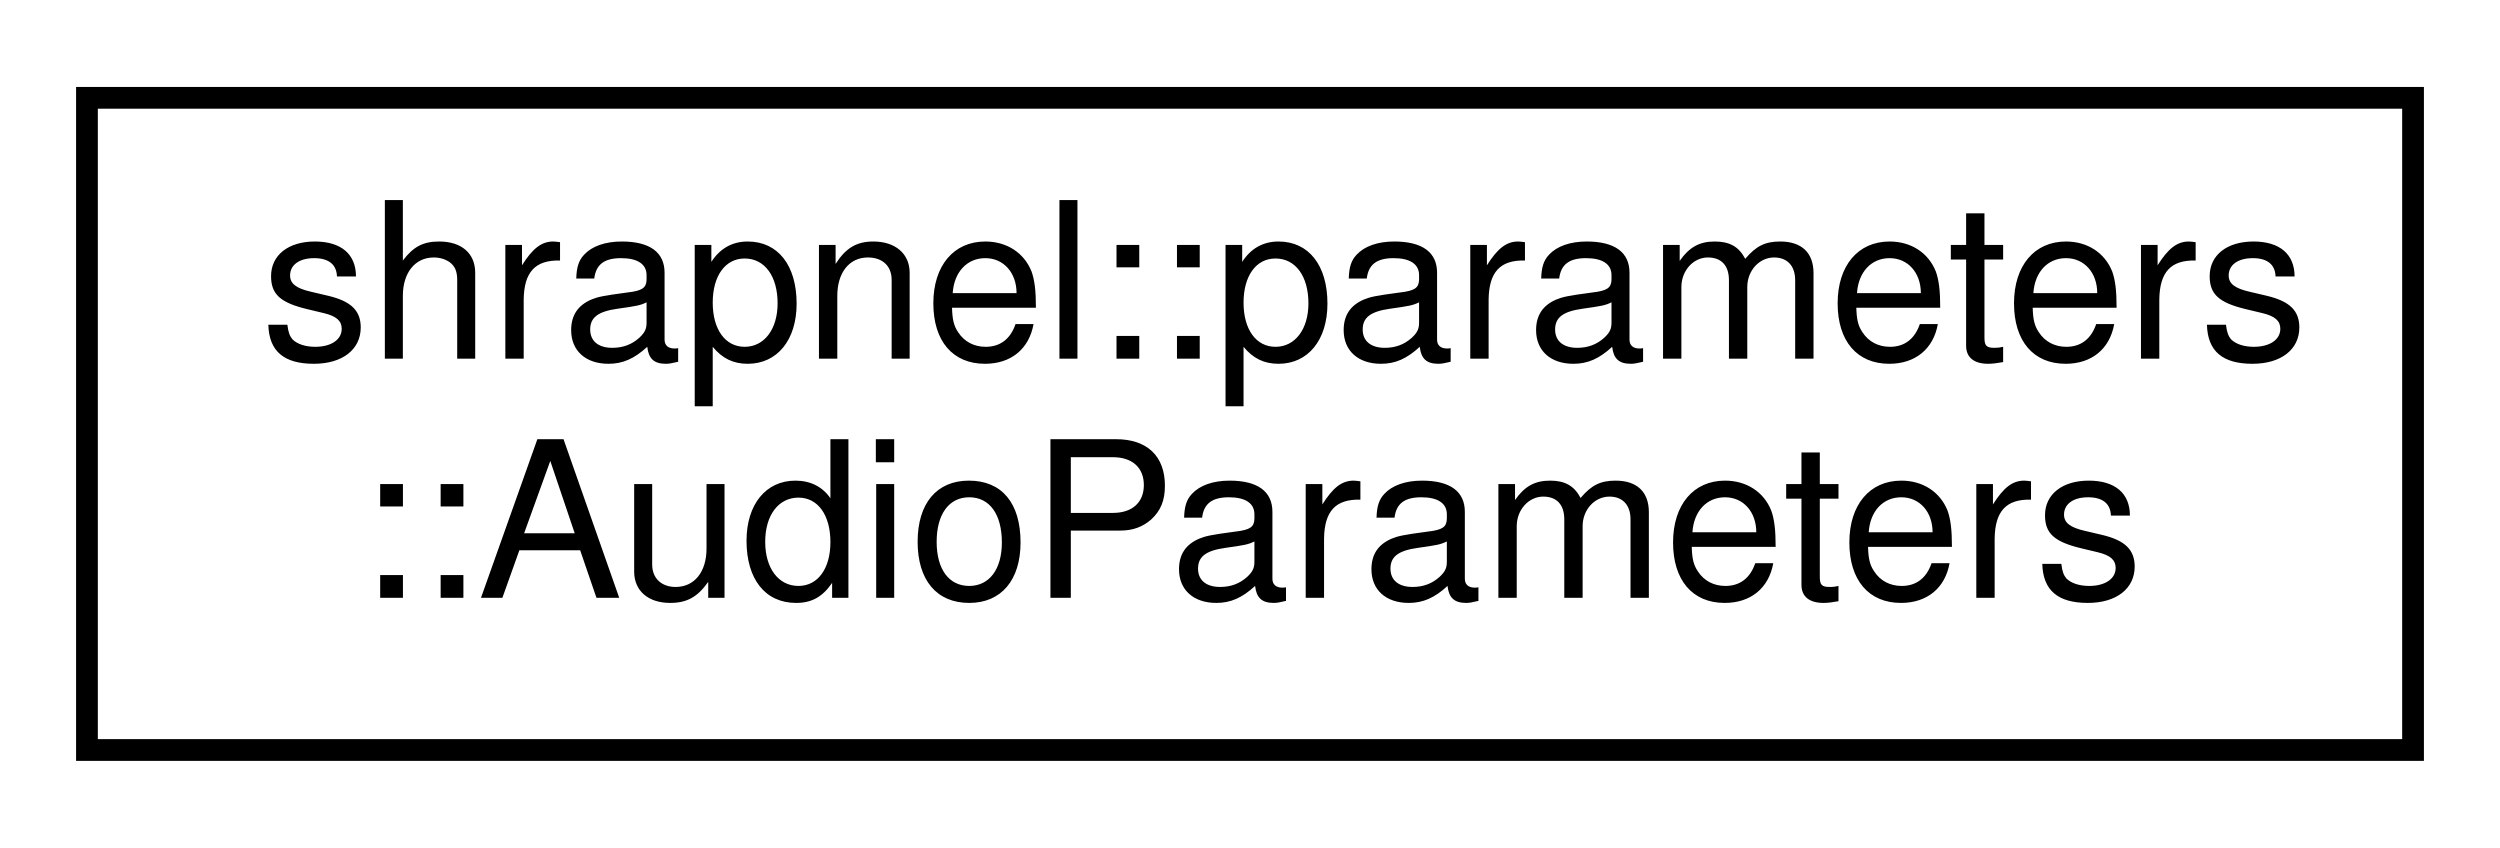
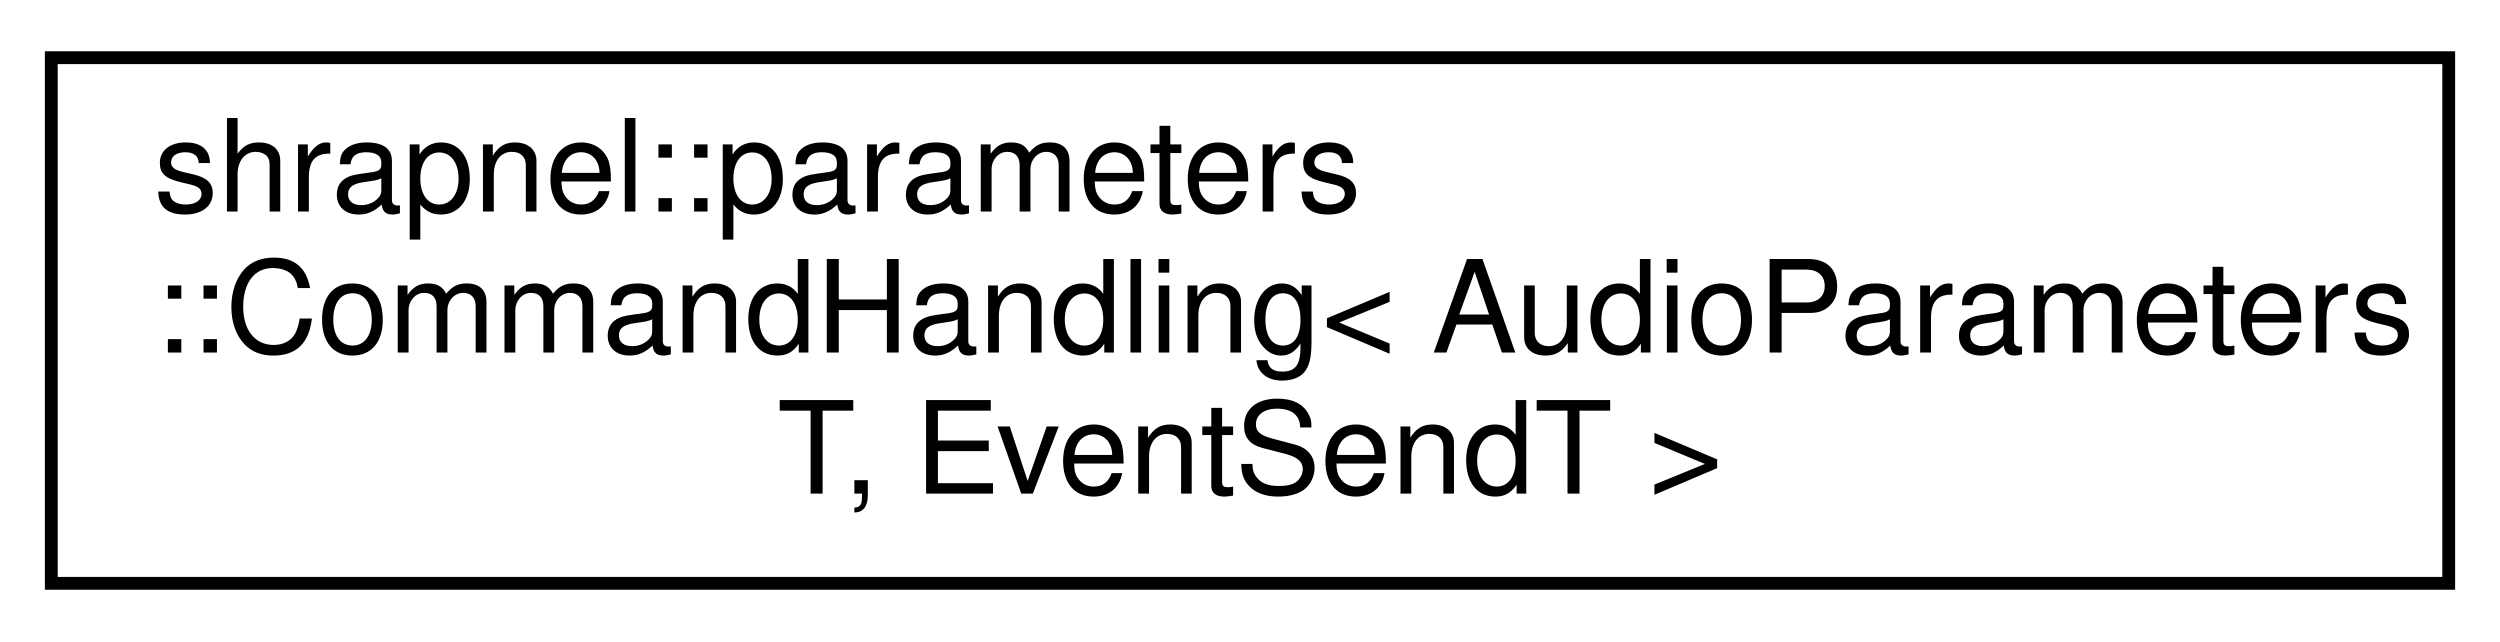
- <svg xmlns="http://www.w3.org/2000/svg" xmlns:xlink="http://www.w3.org/1999/xlink" width="115pt" height="39pt" viewBox="0.00 0.00 115.00 39.00">
-   <g id="graph0" class="graph" transform="scale(1 1) rotate(0) translate(4 35)">
+ <svg xmlns="http://www.w3.org/2000/svg" xmlns:xlink="http://www.w3.org/1999/xlink" width="195pt" height="50pt" viewBox="0.00 0.00 195.00 50.00">
+   <g id="graph0" class="graph" transform="scale(1 1) rotate(0) translate(4 46)">
    <g id="node1" class="node">
      <g id="a_node1">
-         <a xlink:href="classshrapnel_1_1parameters_1_1AudioParameters.html" target="_top" xlink:title=" ">
-           <polygon fill="none" stroke="black" points="0,-0.5 0,-30.5 107,-30.5 107,-0.5 0,-0.5" />
-           <text text-anchor="start" x="8" y="-18.5" font-family="Helvetica,sans-Serif" font-size="10.00">shrapnel::parameters</text>
-           <text text-anchor="middle" x="53.5" y="-7.5" font-family="Helvetica,sans-Serif" font-size="10.00">::AudioParameters</text>
+         <a xlink:href="classshrapnel_1_1parameters_1_1CommandHandling.html" target="_top" xlink:title=" ">
+           <polygon fill="none" stroke="black" points="0,-0.5 0,-41.5 187,-41.5 187,-0.5 0,-0.5" />
+           <text text-anchor="start" x="8" y="-29.5" font-family="Helvetica,sans-Serif" font-size="10.00">shrapnel::parameters</text>
+           <text text-anchor="start" x="8" y="-18.5" font-family="Helvetica,sans-Serif" font-size="10.00">::CommandHandling&lt; AudioParameters</text>
+           <text text-anchor="middle" x="93.5" y="-7.5" font-family="Helvetica,sans-Serif" font-size="10.00">T, EventSendT &gt;</text>
        </a>
      </g>
    </g>
  </g>
</svg>
